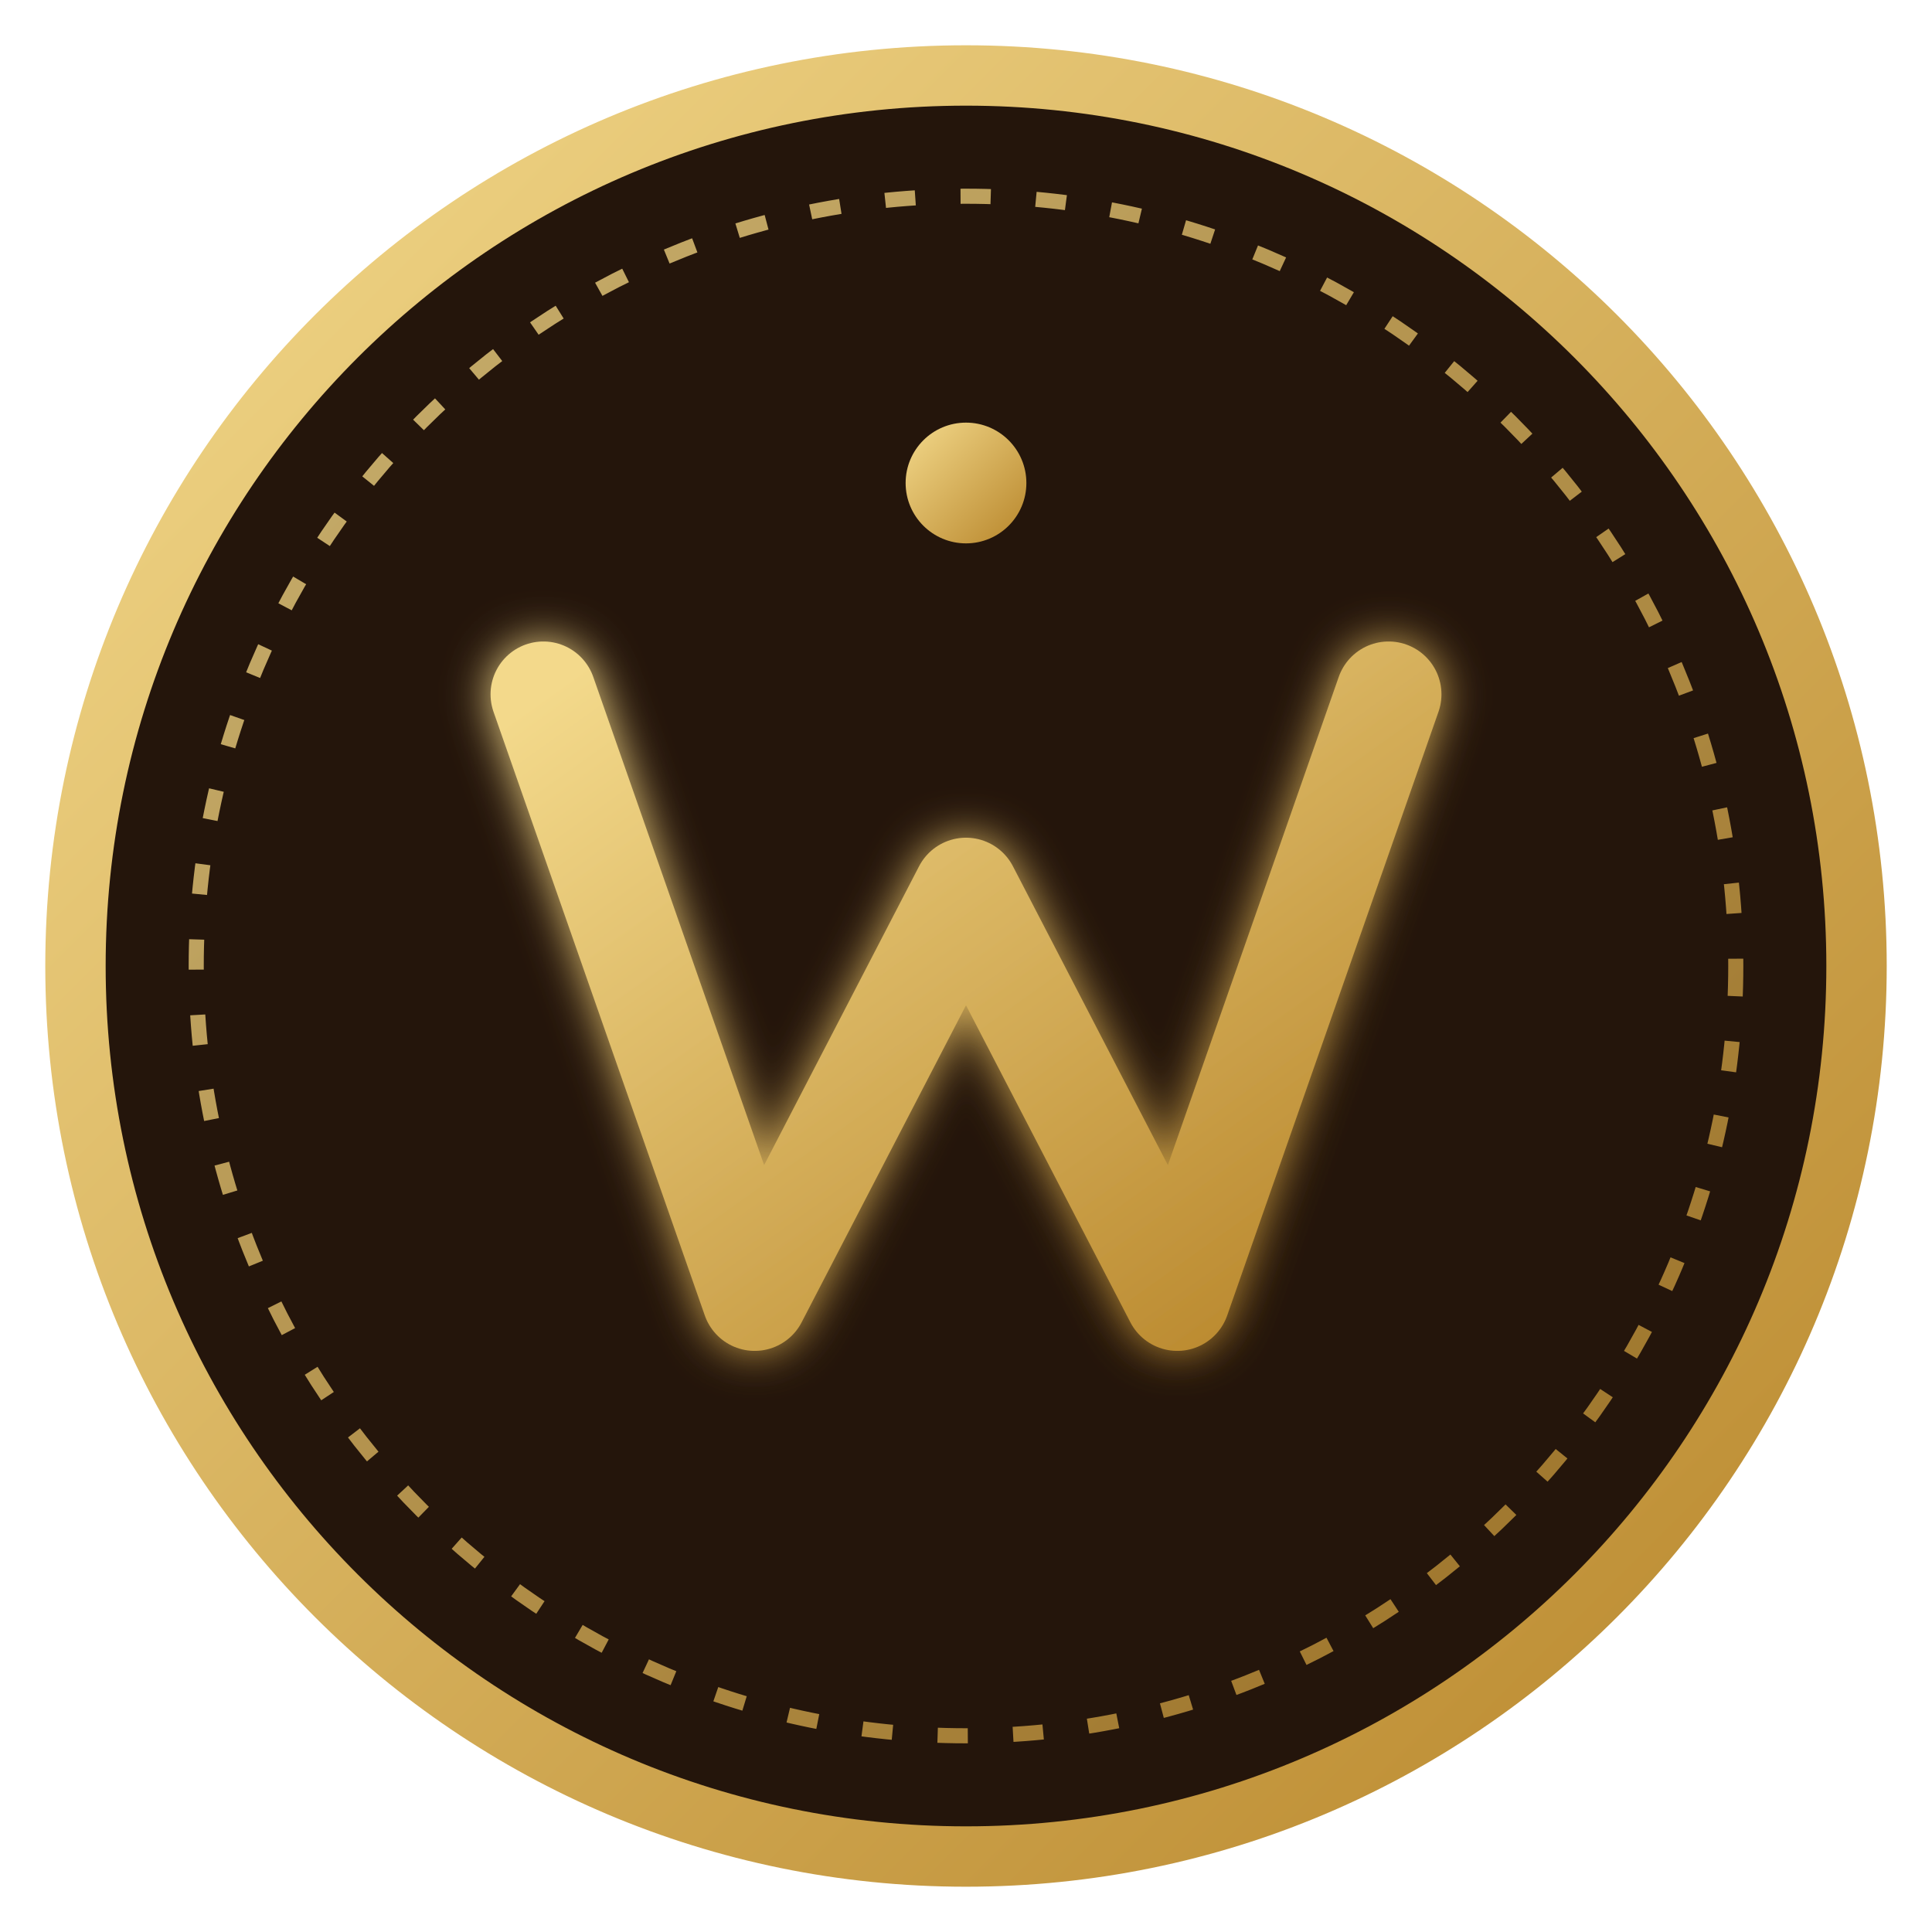
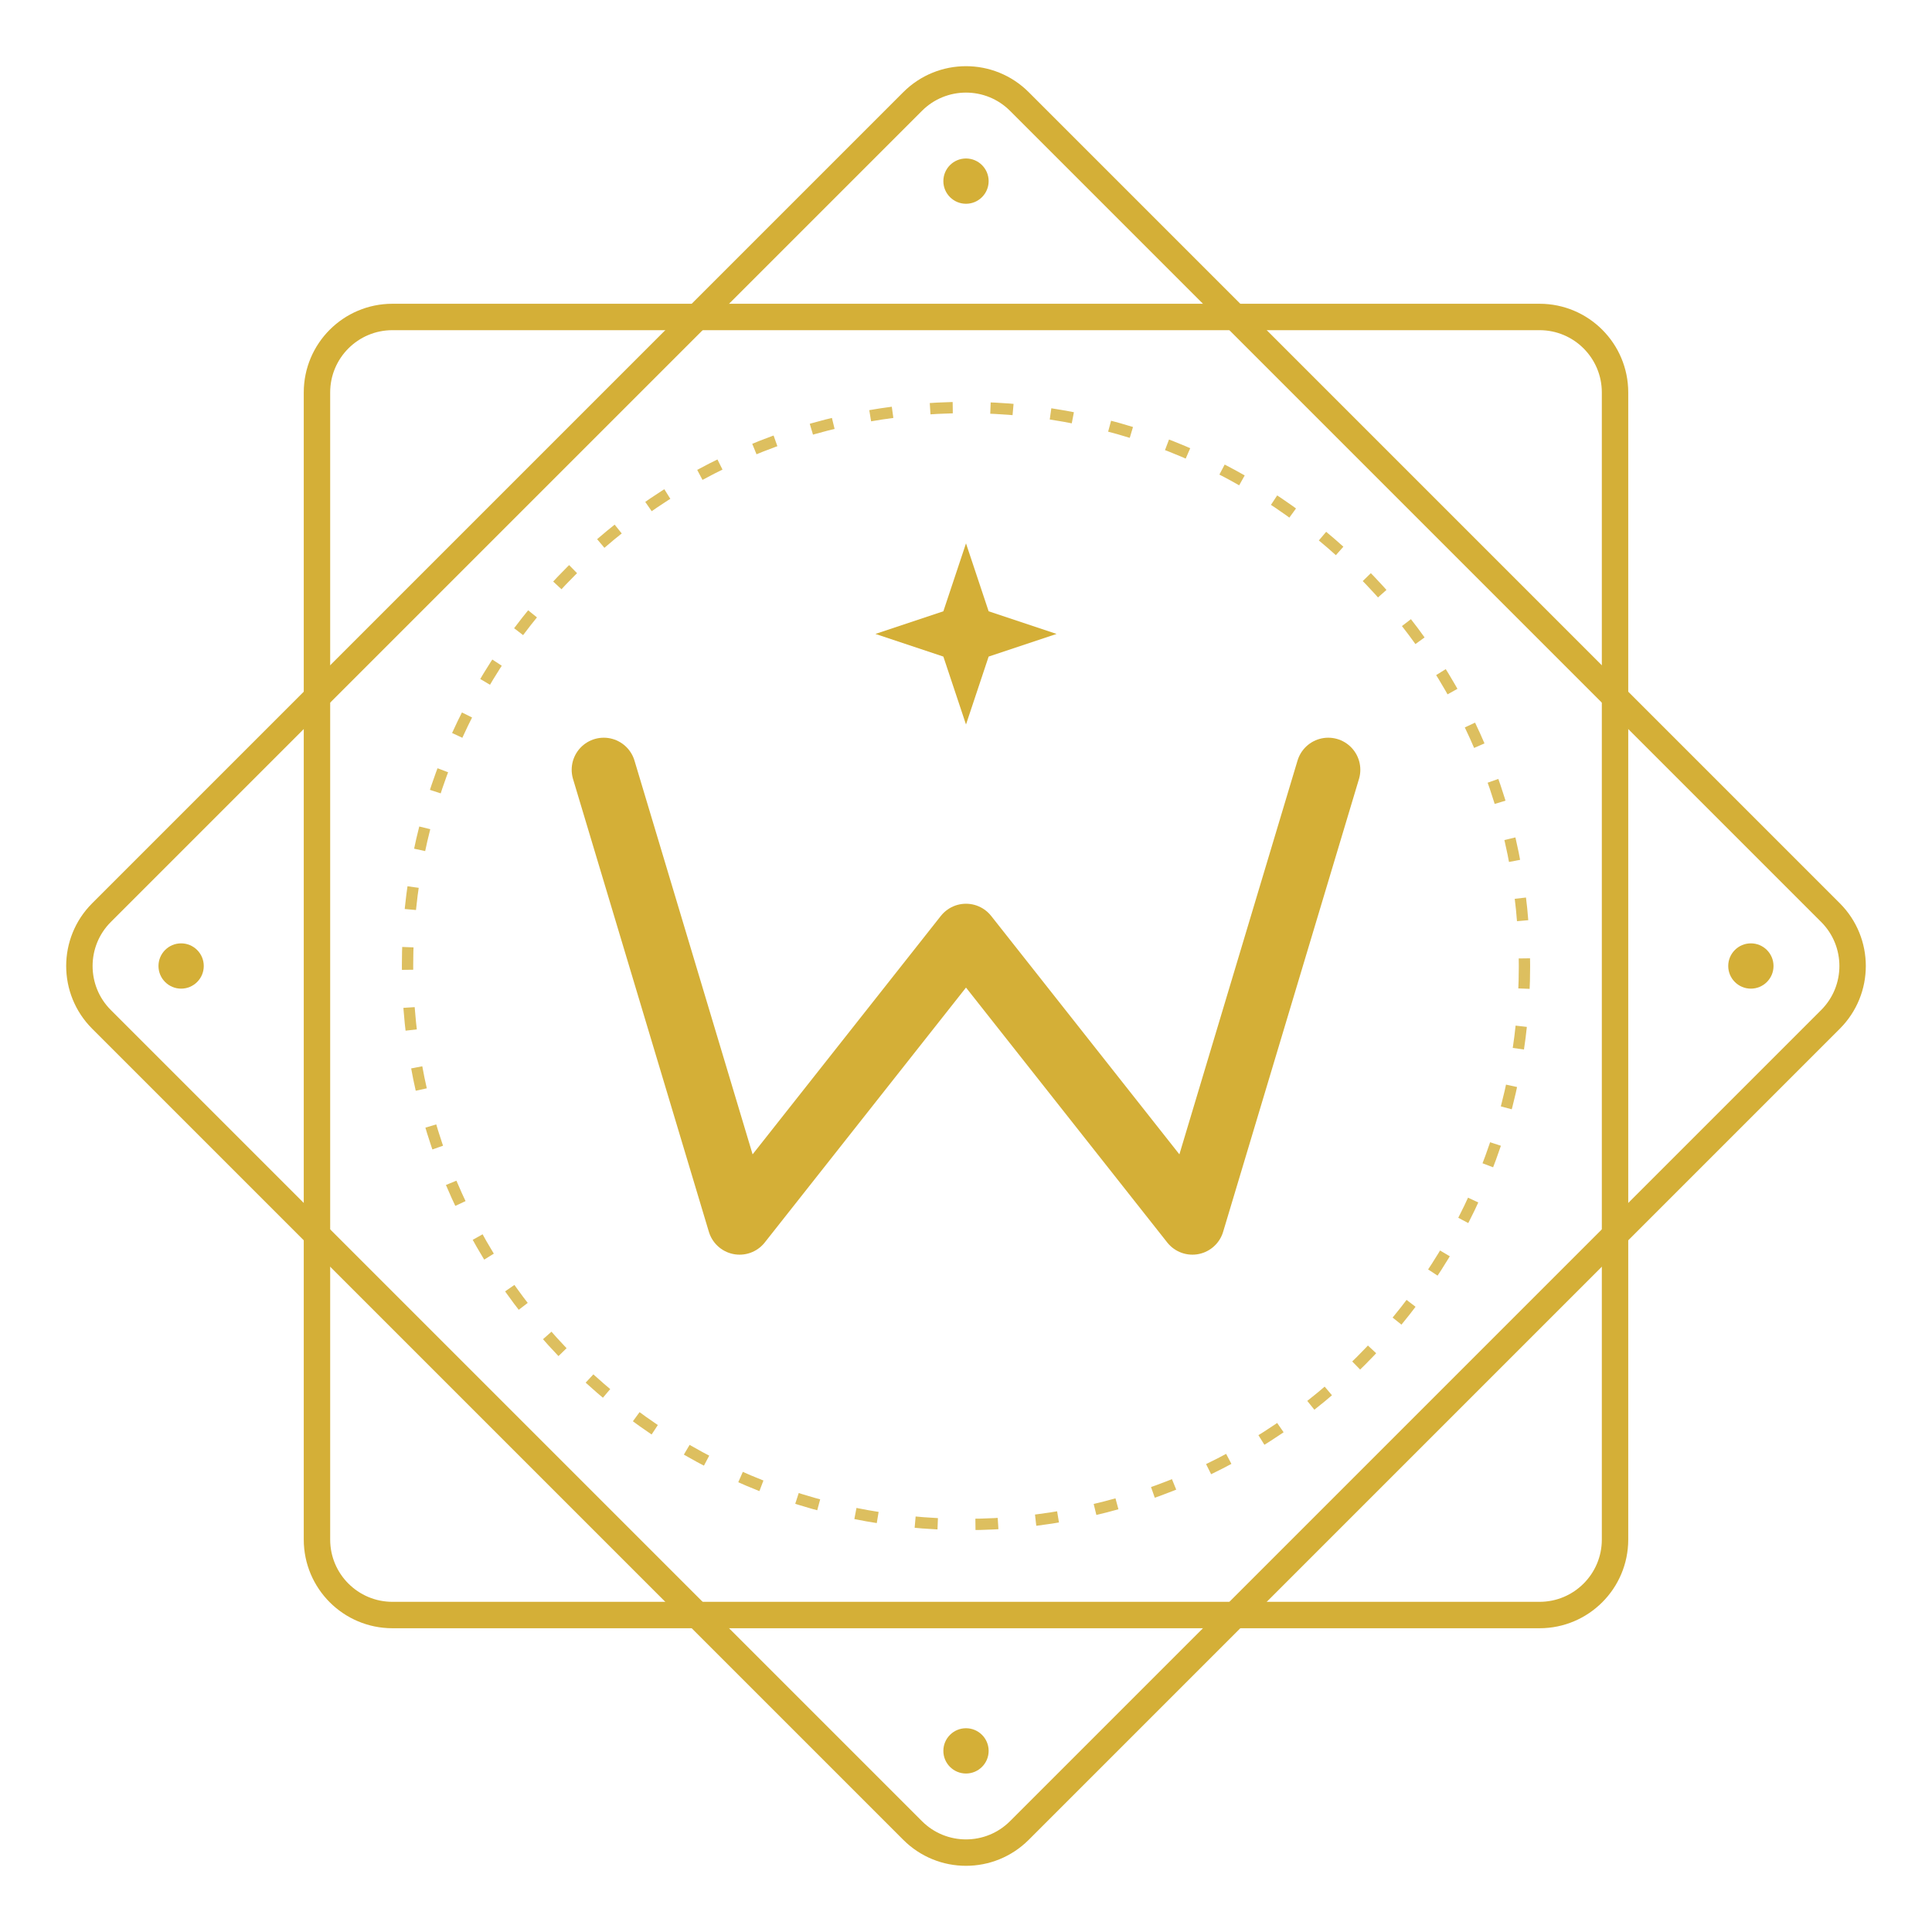
- <svg xmlns="http://www.w3.org/2000/svg" width="256" height="256" viewBox="0 0 256 256">
-   <defs>
-     <linearGradient id="g" x1="0" y1="0" x2="1" y2="1">
-       <stop offset="0" stop-color="#f3d98b" />
-       <stop offset="1" stop-color="#b8862b" />
-     </linearGradient>
-     <filter id="glow" x="-20%" y="-20%" width="140%" height="140%">
-       <feGaussianBlur stdDeviation="3" result="blur" />
-       <feComposite in="SourceGraphic" in2="blur" operator="over" />
-     </filter>
-   </defs>
-   <circle cx="128" cy="128" r="118" fill="#24150b" stroke="url(#g)" stroke-width="8" />
-   <circle cx="128" cy="128" r="102" fill="none" stroke="url(#g)" stroke-width="2" stroke-dasharray="4 6" opacity="0.8" />
-   <polyline points="72,92 100,172 128,118 156,172 184,92" fill="none" stroke="url(#g)" stroke-width="14" stroke-linecap="round" stroke-linejoin="round" filter="url(#glow)" />
-   <circle cx="128" cy="64" r="8" fill="url(#g)" />
+ <svg xmlns="http://www.w3.org/2000/svg" viewBox="0 0 256 256" width="256" height="256" fill="none">
+   <g stroke="#d4af37" stroke-width="3.5" stroke-linejoin="round" stroke-linecap="round">
+     <rect x="42" y="42" width="172" height="172" rx="10" fill="none" />
+     <rect x="42" y="42" width="172" height="172" rx="10" transform="rotate(45 128 128)" fill="none" />
+   </g>
+   <circle cx="128" cy="128" r="74" stroke="#d4af37" stroke-width="1.5" stroke-dasharray="3 5" opacity="0.8" />
+   <path d="M80 102 L98 162 L128 124 L158 162 L176 102" stroke="#d4af37" stroke-width="8.5" stroke-linecap="round" stroke-linejoin="round" />
+   <path d="M128 72 L131 81 L140 84 L131 87 L128 96 L125 87 L116 84 L125 81 Z" fill="#d4af37" />
+   <circle cx="128" cy="24" r="3" fill="#d4af37" />
+   <circle cx="128" cy="232" r="3" fill="#d4af37" />
+   <circle cx="24" cy="128" r="3" fill="#d4af37" />
+   <circle cx="232" cy="128" r="3" fill="#d4af37" />
</svg>
